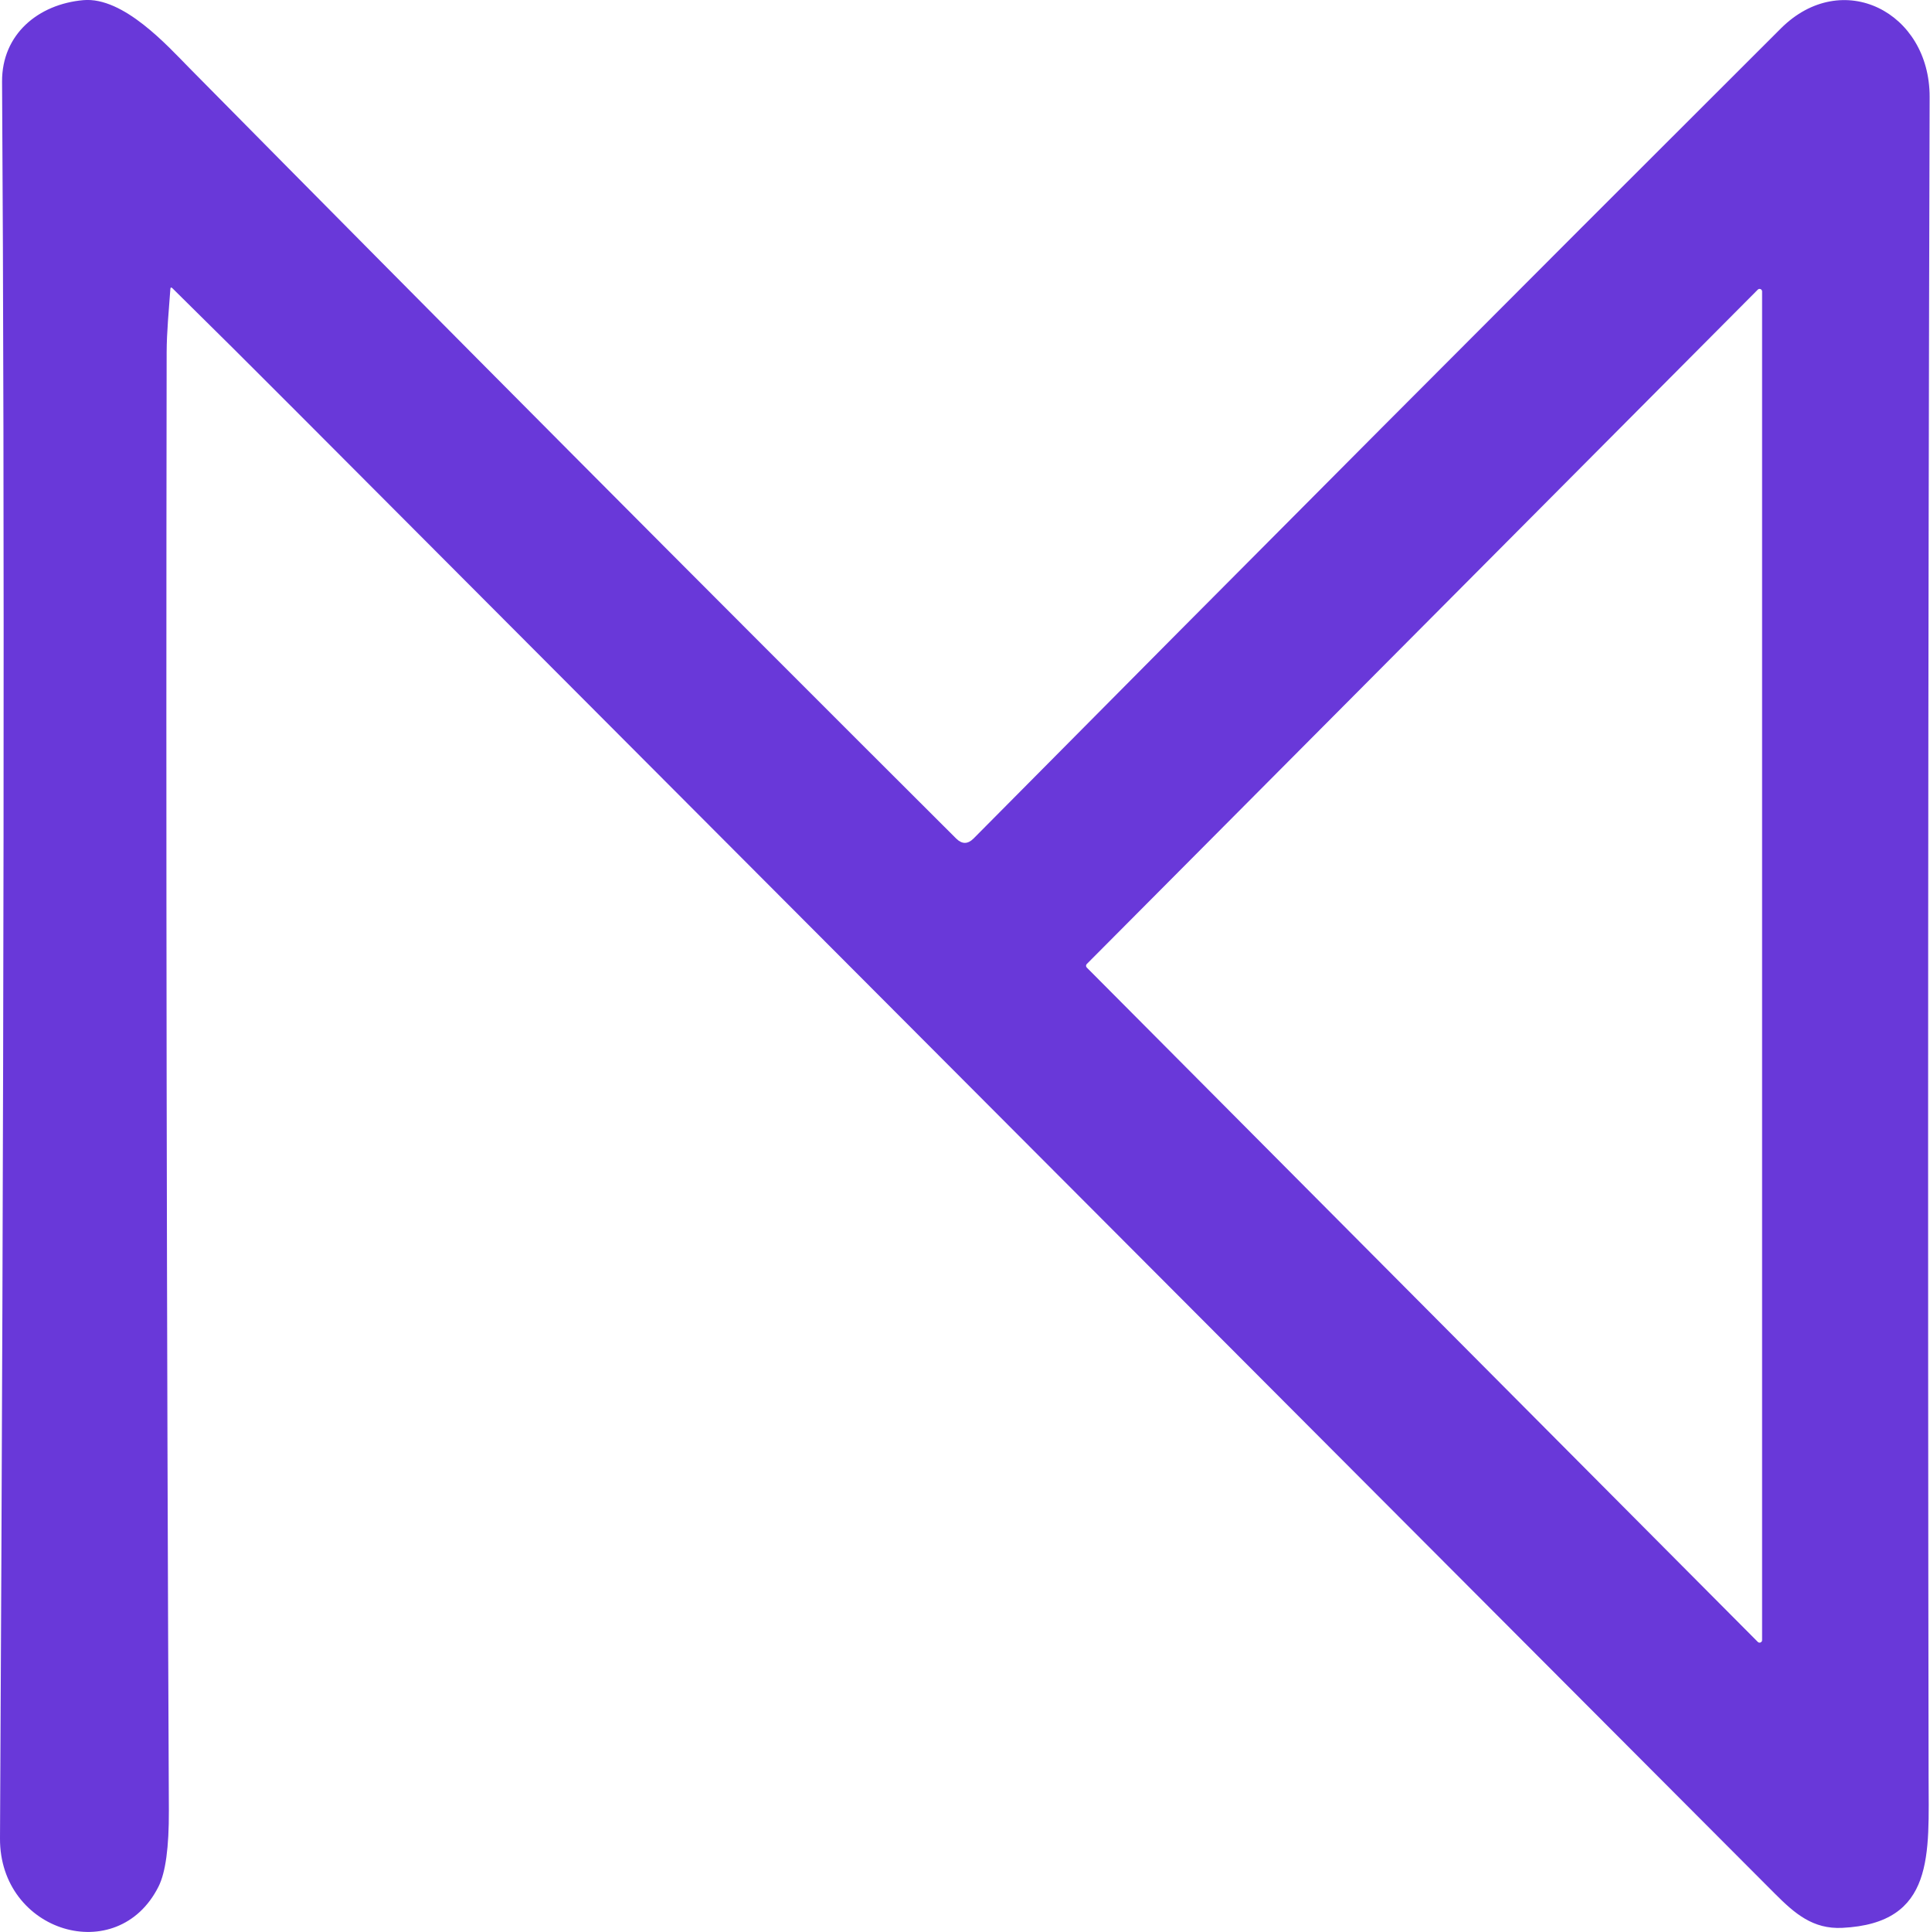
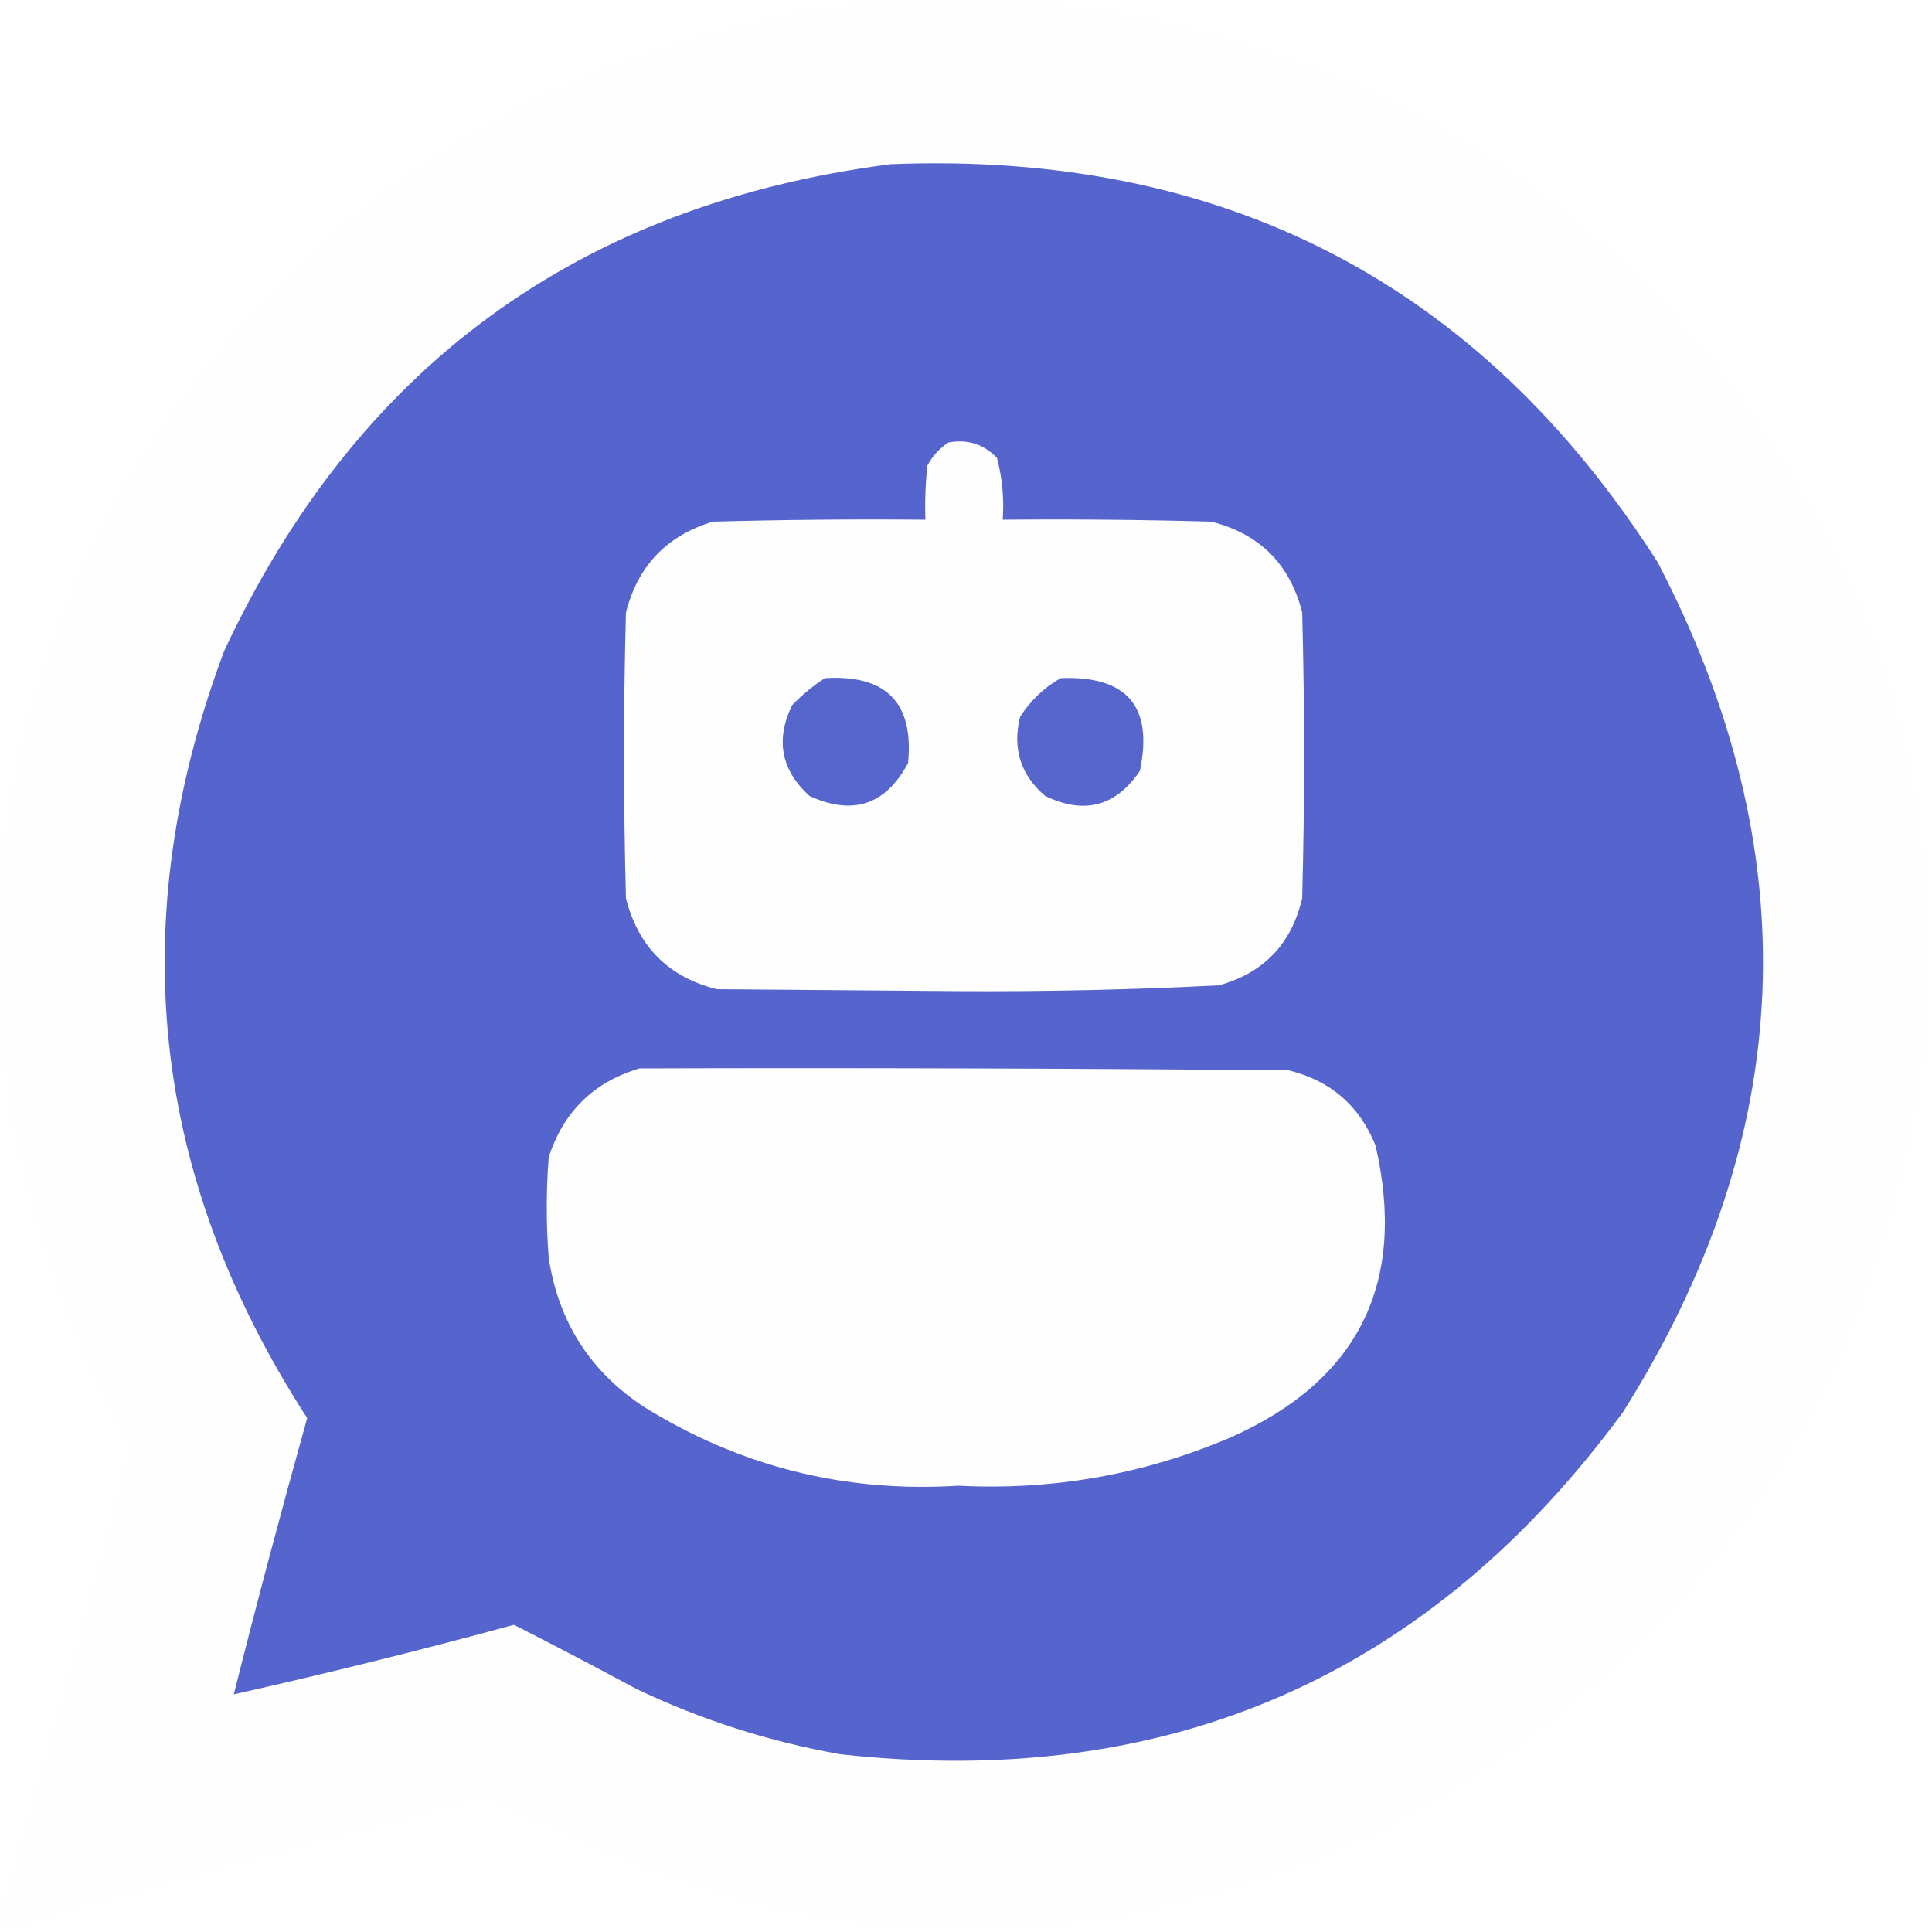
- <svg xmlns="http://www.w3.org/2000/svg" version="1.1" viewBox="113.96 124.69 261.22 261.48">
-   <path fill="#6938D9" d="   M 137.02 163.83   C 136.82 166.68 136.53 169.55 136.52 172.39   Q 136.37 271.07 136.82 369.76   Q 136.85 377.18 135.42 380.02   C 129.88 391.05 113.89 386.23 113.96 373.49   Q 114.78 221.41 114.24 135.75   C 114.20 129.31 119.16 125.25 125.24 124.71   C 130.68 124.23 136.65 130.91 139.60 133.90   Q 191.72 186.66 243.40 238.18   Q 244.58 239.35 245.75 238.18   Q 301.03 182.41 355.04 128.54   C 363.34 120.26 375.21 126.31 375.18 137.81   Q 374.86 251.45 375.04 365.08   C 375.05 375.64 375.96 384.99 363.36 385.61   C 359.37 385.81 356.91 383.66 354.25 381.00   Q 254.04 280.58 153.85 180.15   Q 145.62 171.89 137.31 163.71   Q 137.04 163.45 137.02 163.83   Z   M 351.92 346.91   A 0.34 0.34 0.0 0 0 352.50 346.67   L 352.50 164.13   A 0.34 0.34 0.0 0 0 351.92 163.89   L 261.08 255.16   A 0.34 0.34 0.0 0 0 261.08 255.64   L 351.92 346.91   Z" />
+ <svg xmlns="http://www.w3.org/2000/svg" version="1.1" width="500px" height="500px" style="shape-rendering:geometricPrecision; text-rendering:geometricPrecision; image-rendering:optimizeQuality; fill-rule:evenodd; clip-rule:evenodd">
+   <g>
+     <path style="opacity:1" fill="#fefefe" d="M 231.5,-0.5 C 241.833,-0.5 252.167,-0.5 262.5,-0.5C 363.847,9.706 436.347,60.706 480,152.5C 491.587,180.169 498.087,208.835 499.5,238.5C 499.5,246.167 499.5,253.833 499.5,261.5C 489.463,357.445 442.13,428.279 357.5,474C 327.253,488.309 295.586,496.809 262.5,499.5C 253.167,499.5 243.833,499.5 234.5,499.5C 210.558,497.113 187.225,491.613 164.5,483C 151.479,477.155 138.479,471.322 125.5,465.5C 83.847,476.243 42.514,487.576 1.5,499.5C 0.833,499.5 0.167,499.5 -0.5,499.5C -0.5,498.5 -0.5,497.5 -0.5,496.5C 11.387,456.279 22.72,415.779 33.5,375C 14.962,340.665 3.628,304.165 -0.5,265.5C -0.5,253.167 -0.5,240.833 -0.5,228.5C 2.927,193.271 13.094,159.938 30,128.5C 75.604,52.104 142.77,9.104 231.5,-0.5 Z" />
+   </g>
+   <g>
+     <path style="opacity:1" fill="#5565cd" d="M 230.5,42.5 C 316.798,39.059 382.965,73.392 429,145.5C 468.138,220.576 465.138,293.909 420,365.5C 369.777,433.848 302.277,463.348 217.5,454C 199.048,450.738 181.381,445.071 164.5,437C 154.019,431.344 143.519,425.844 133,420.5C 108.97,427.049 84.804,433.049 60.5,438.5C 66.507,414.652 72.841,390.819 79.5,367C 39.038,304.511 31.872,238.344 58,168.5C 92.384,94.888 149.884,52.888 230.5,42.5 Z" />
+   </g>
+   <g>
+     <path style="opacity:1" fill="#fefefe" d="M 245.5,114.5 C 250.447,113.628 254.613,114.961 258,118.5C 259.397,123.708 259.897,129.041 259.5,134.5C 277.503,134.333 295.503,134.5 313.5,135C 326.009,138.175 333.842,146.009 337,158.5C 337.667,183.167 337.667,207.833 337,232.5C 334.241,244.258 327.074,251.758 315.5,255C 293.04,256.14 270.54,256.64 248,256.5C 227.167,256.333 206.333,256.167 185.5,256C 173.027,252.86 165.193,245.027 162,232.5C 161.333,207.833 161.333,183.167 162,158.5C 165.067,146.432 172.567,138.599 184.5,135C 202.83,134.5 221.164,134.333 239.5,134.5C 239.334,129.821 239.501,125.155 240,120.5C 241.36,117.977 243.193,115.977 245.5,114.5 Z" />
+   </g>
+   <g>
+     <path style="opacity:1" fill="#5666cd" d="M 213.5,175.5 C 229.388,174.553 236.555,181.886 235,197.5C 229.216,208.317 220.716,211.15 209.5,206C 202.146,199.315 200.646,191.482 205,182.5C 207.628,179.79 210.461,177.456 213.5,175.5 Z" />
+   </g>
+   <g>
+     <path style="opacity:1" fill="#5666cd" d="M 274.5,175.5 C 291.683,174.841 298.517,182.841 295,199.5C 288.772,208.714 280.606,210.881 270.5,206C 264.134,200.567 261.968,193.734 264,185.5C 266.738,181.26 270.238,177.926 274.5,175.5 Z" />
+   </g>
+   <g>
+     <path style="opacity:1" fill="#fefefe" d="M 165.5,276.5 C 221.501,276.333 277.501,276.5 333.5,277C 344.371,279.675 351.871,286.175 356,296.5C 364.13,332.074 351.63,357.24 318.5,372C 296.008,381.585 272.508,385.751 248,384.5C 218.563,386.349 191.397,379.516 166.5,364C 152.662,354.835 144.496,342.002 142,325.5C 141.333,316.833 141.333,308.167 142,299.5C 145.836,287.68 153.669,280.013 165.5,276.5 Z" />
+   </g>
</svg>
